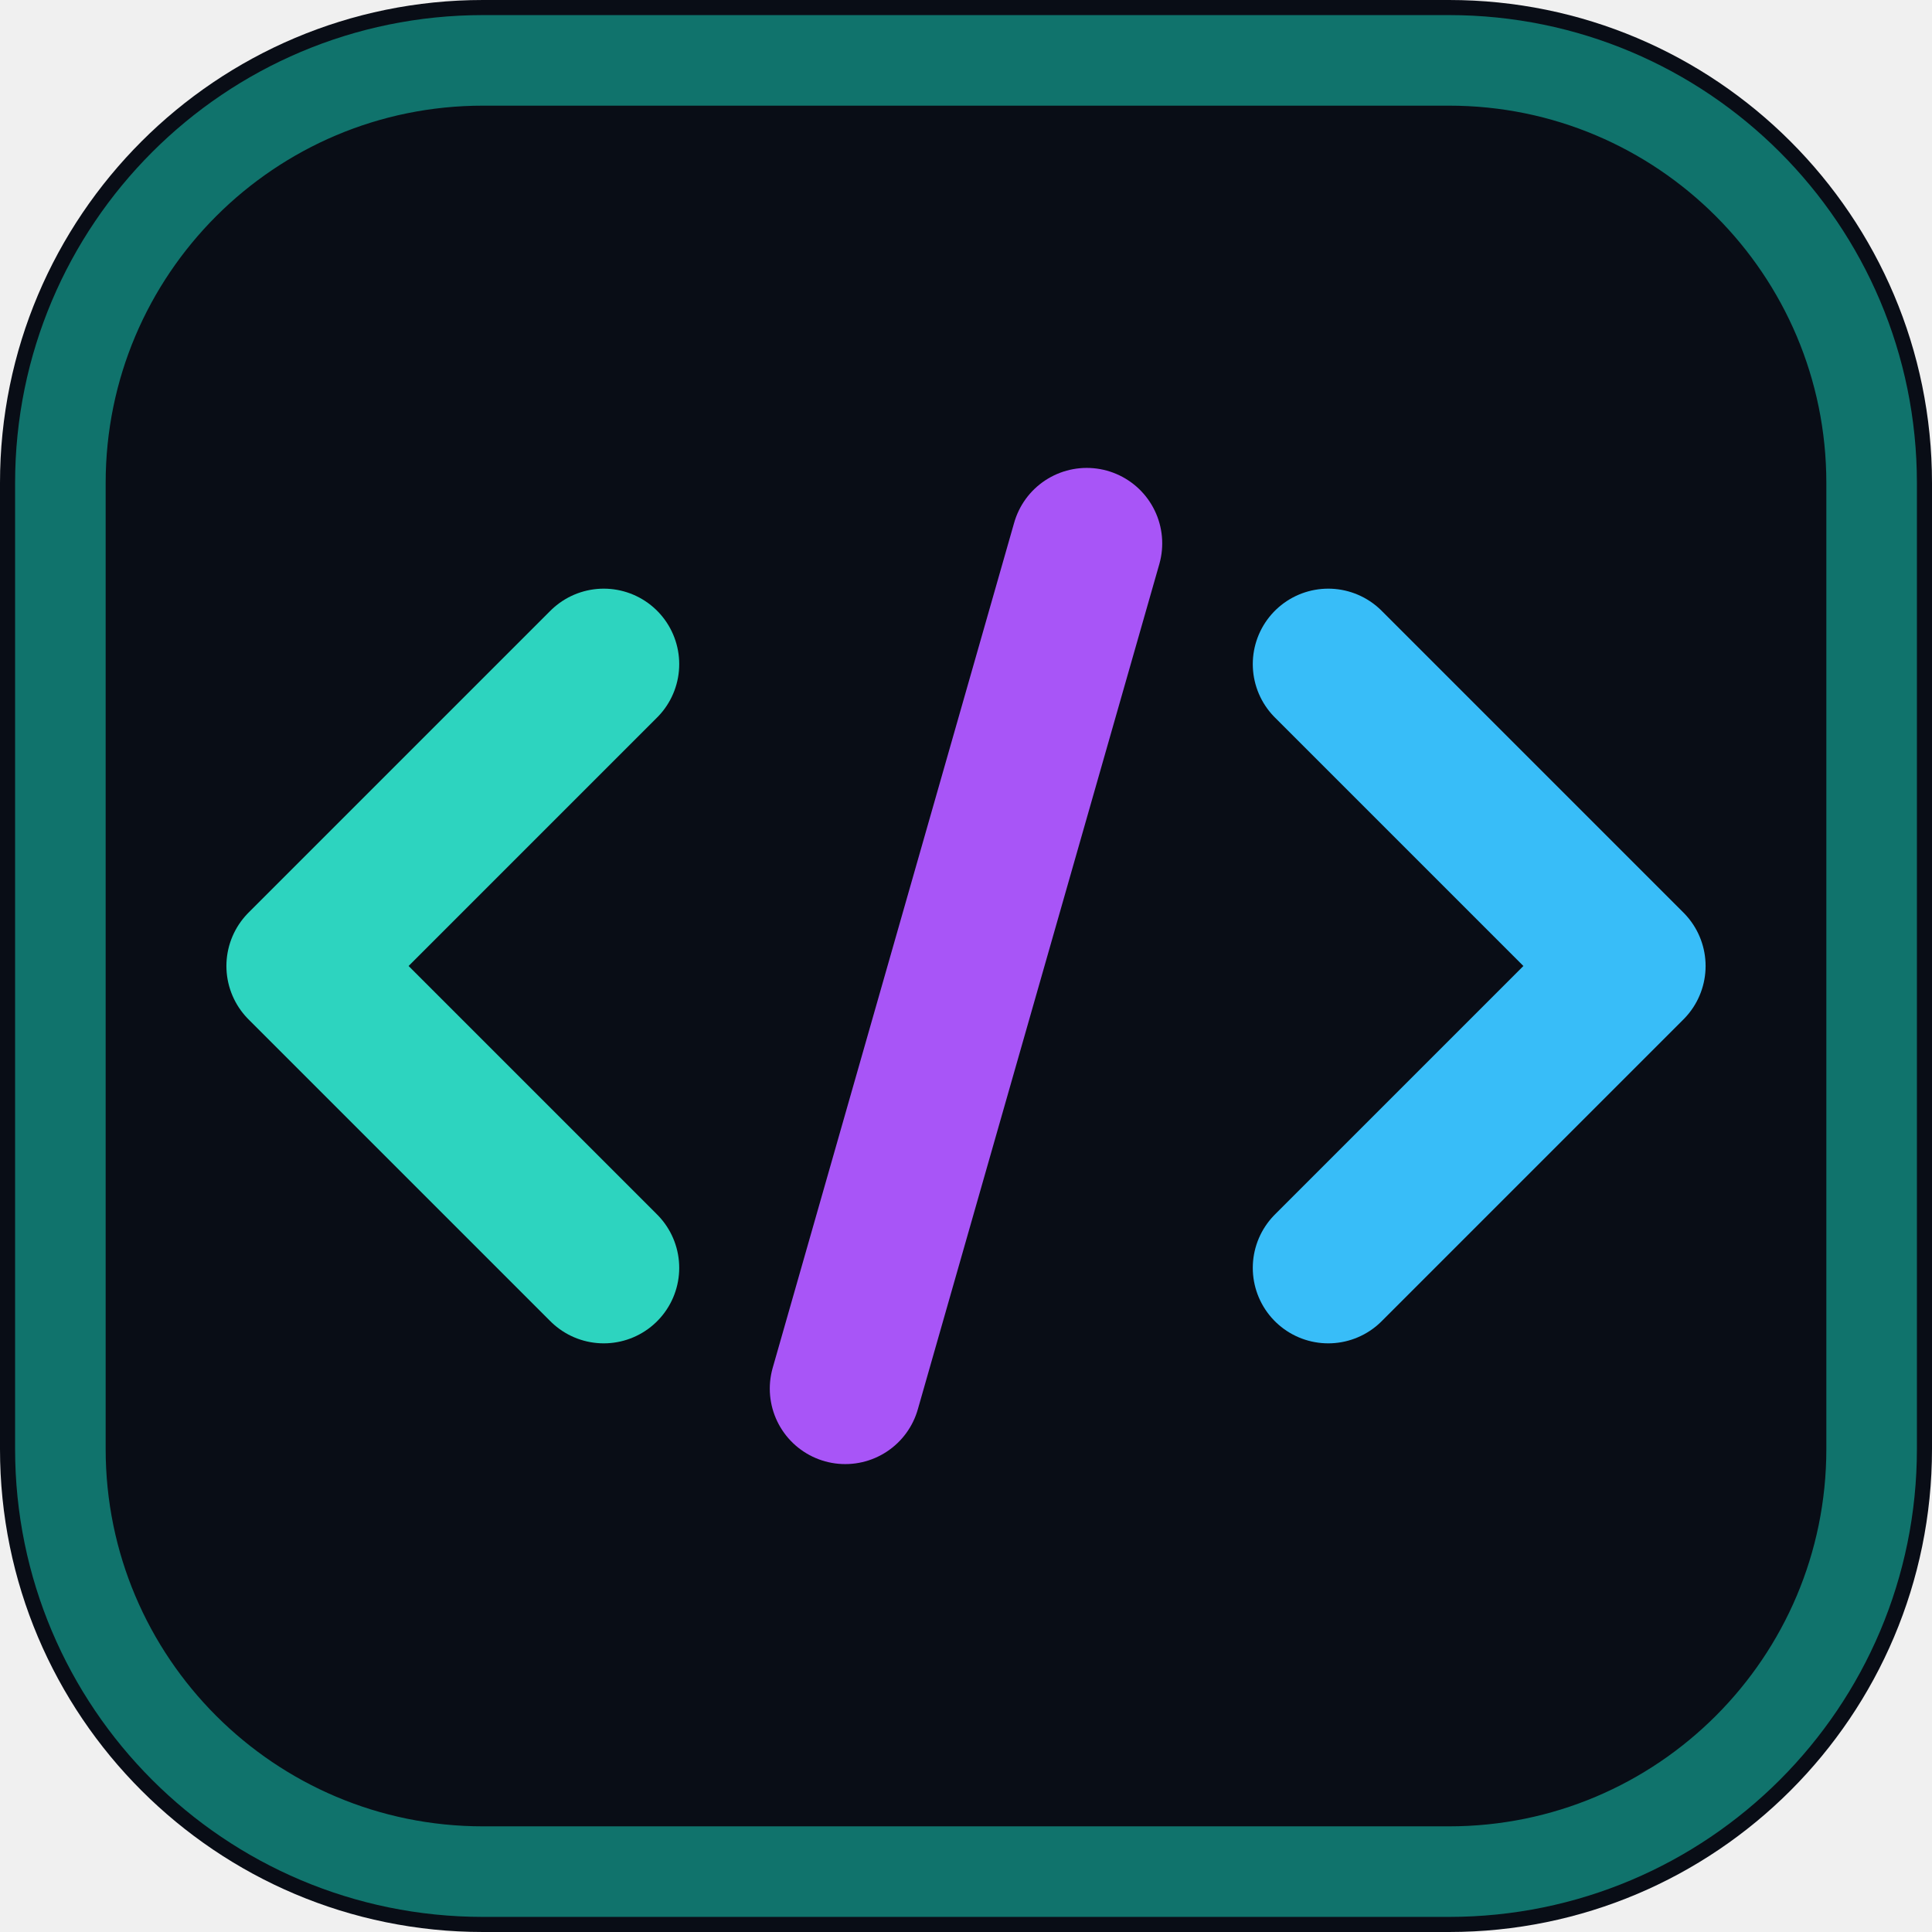
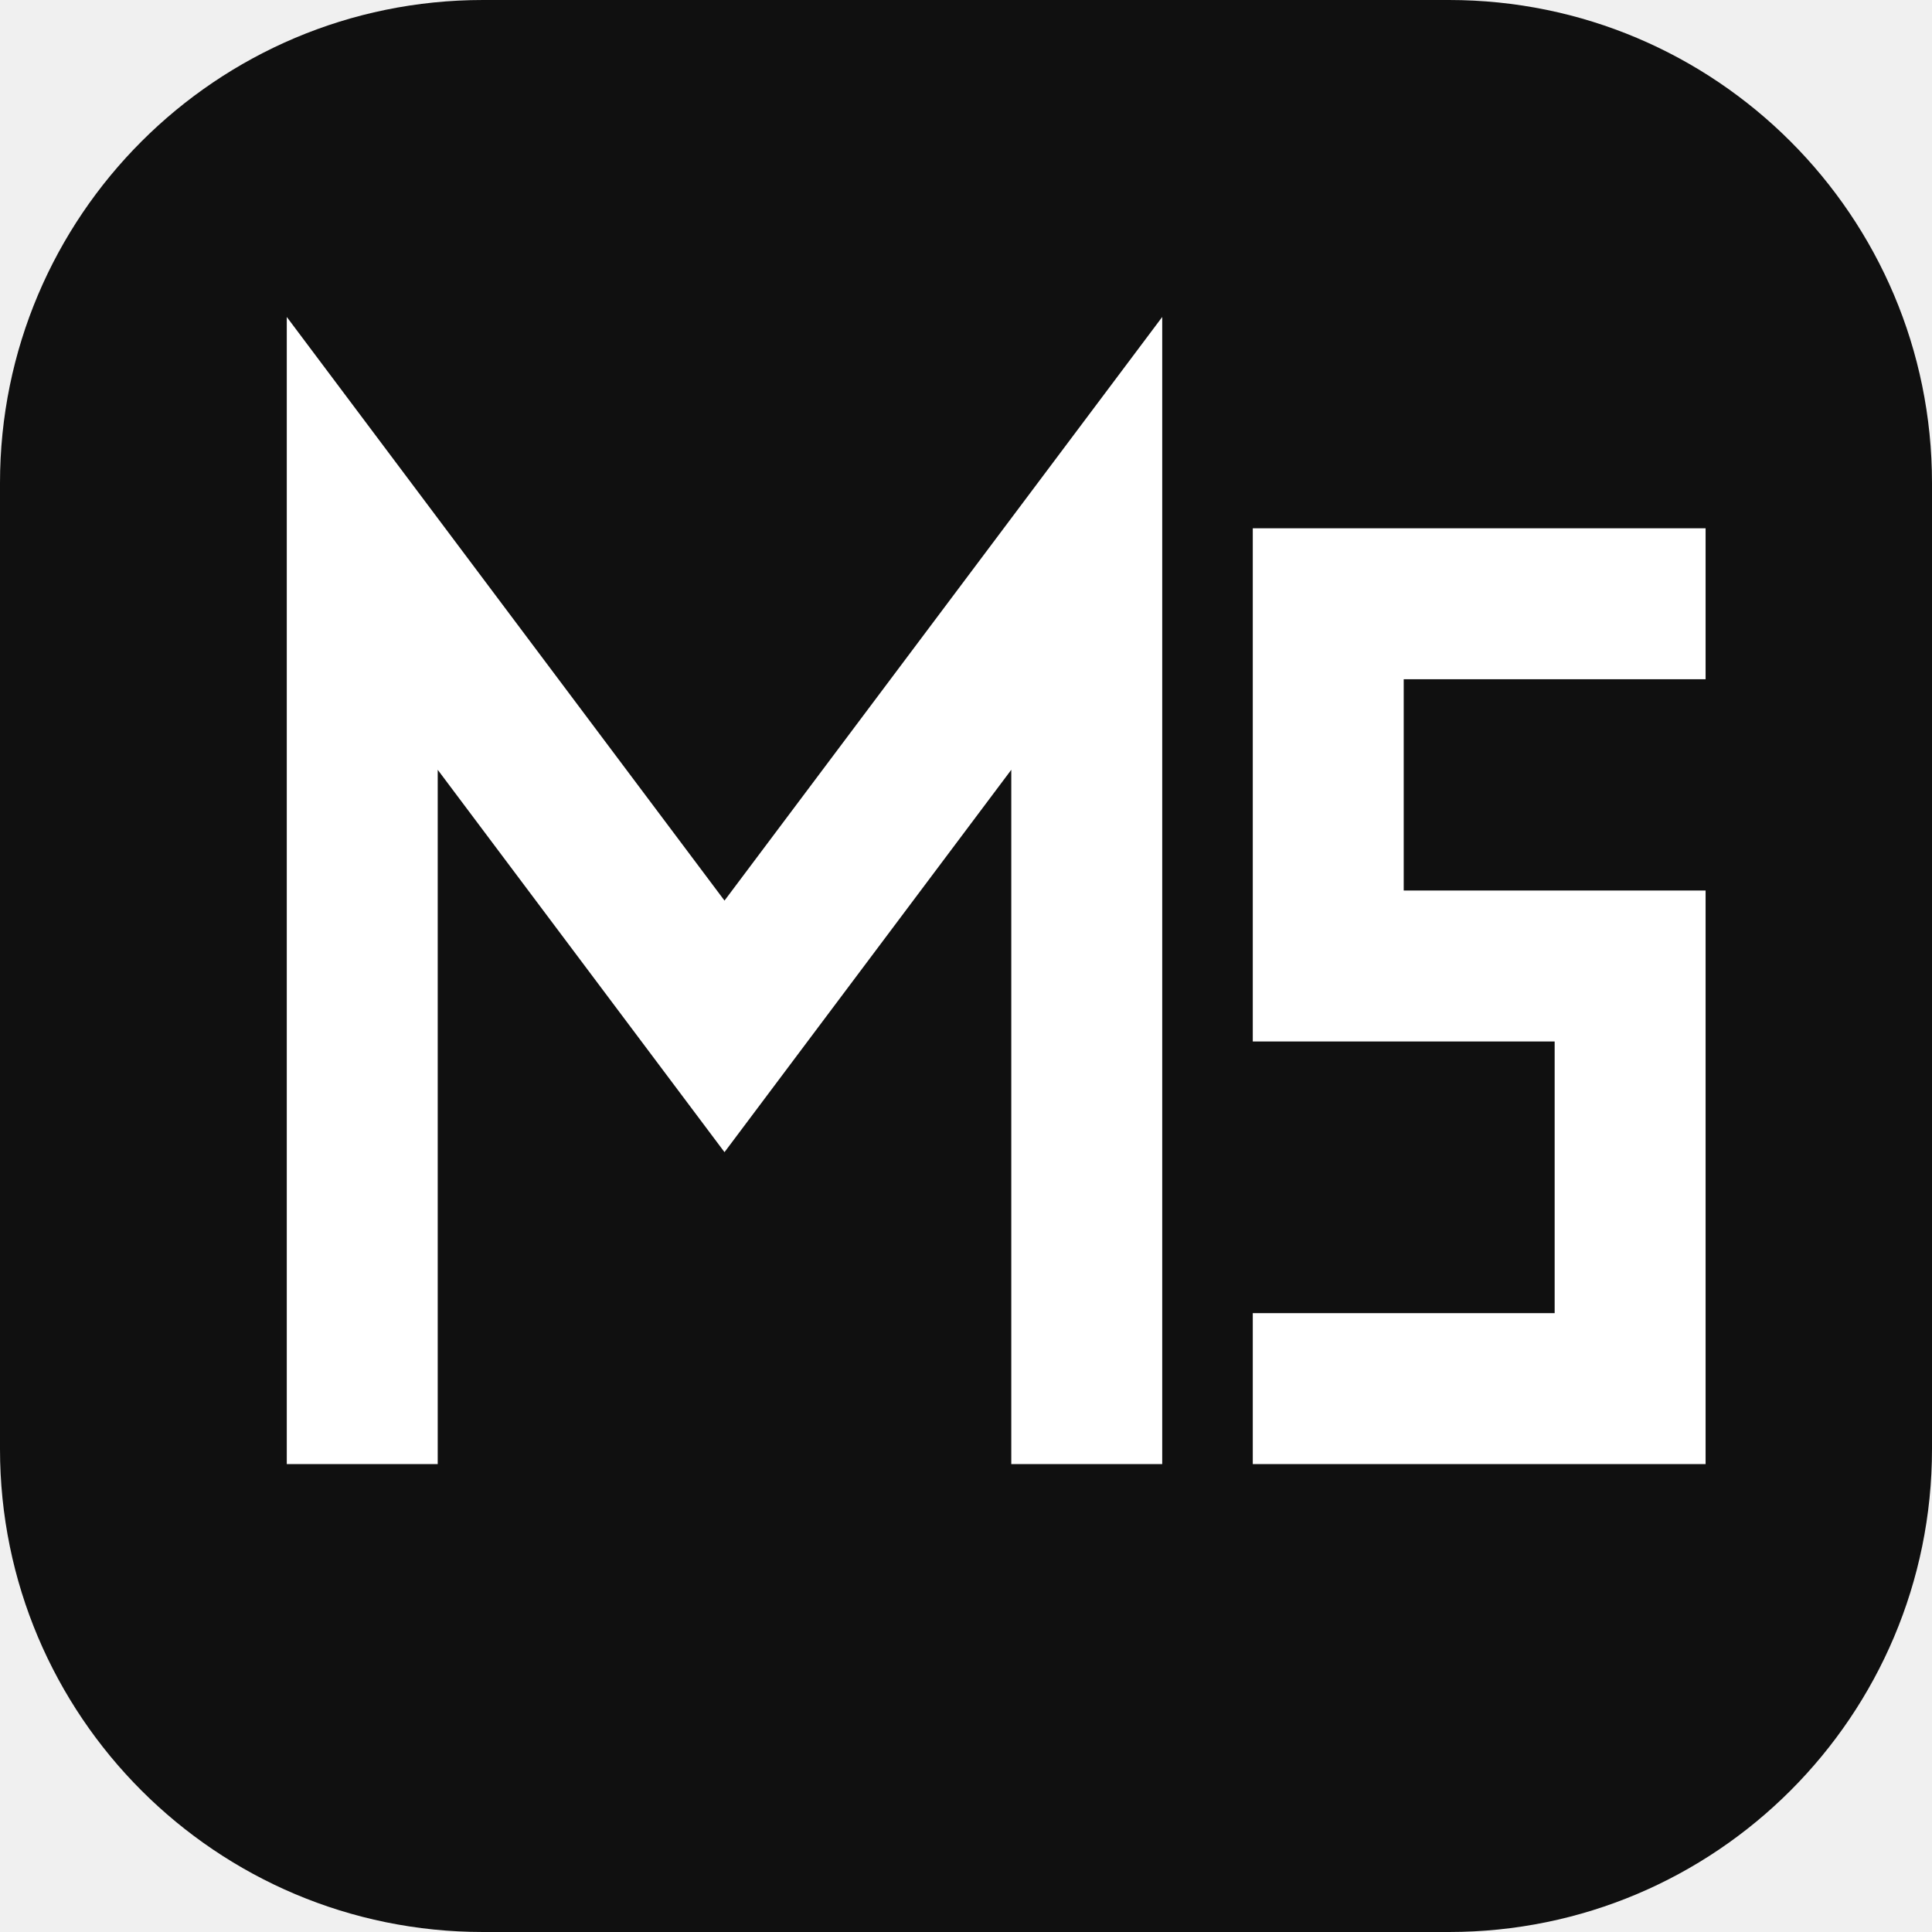
<svg xmlns="http://www.w3.org/2000/svg" viewBox="0 0 32 32" fill="none">
-   <rect width="32" height="32" rx="8" fill="#090D16" />
-   <rect x="1" y="1" width="30" height="30" rx="7" stroke="#14B8A6" stroke-width="1.5" stroke-opacity="0.6" />
-   <path d="M10 11L5 16L10 21" stroke="#2DD4BF" stroke-width="2.5" stroke-linecap="round" stroke-linejoin="round" />
-   <path d="M22 11L27 16L22 21" stroke="#38BDF8" stroke-width="2.5" stroke-linecap="round" stroke-linejoin="round" />
-   <path d="M18 9L14 23" stroke="#A855F7" stroke-width="2.5" stroke-linecap="round" />
+   <rect width="32" height="32" rx="8" fill="#101010" />
+   <path d="M6 23V9L12 17L18 9V23M22 10H27M22 10V16H27V23H22" stroke="#fff" stroke-width="2.5" stroke-linecap="square" stroke-linejoin="miter" />
</svg>
